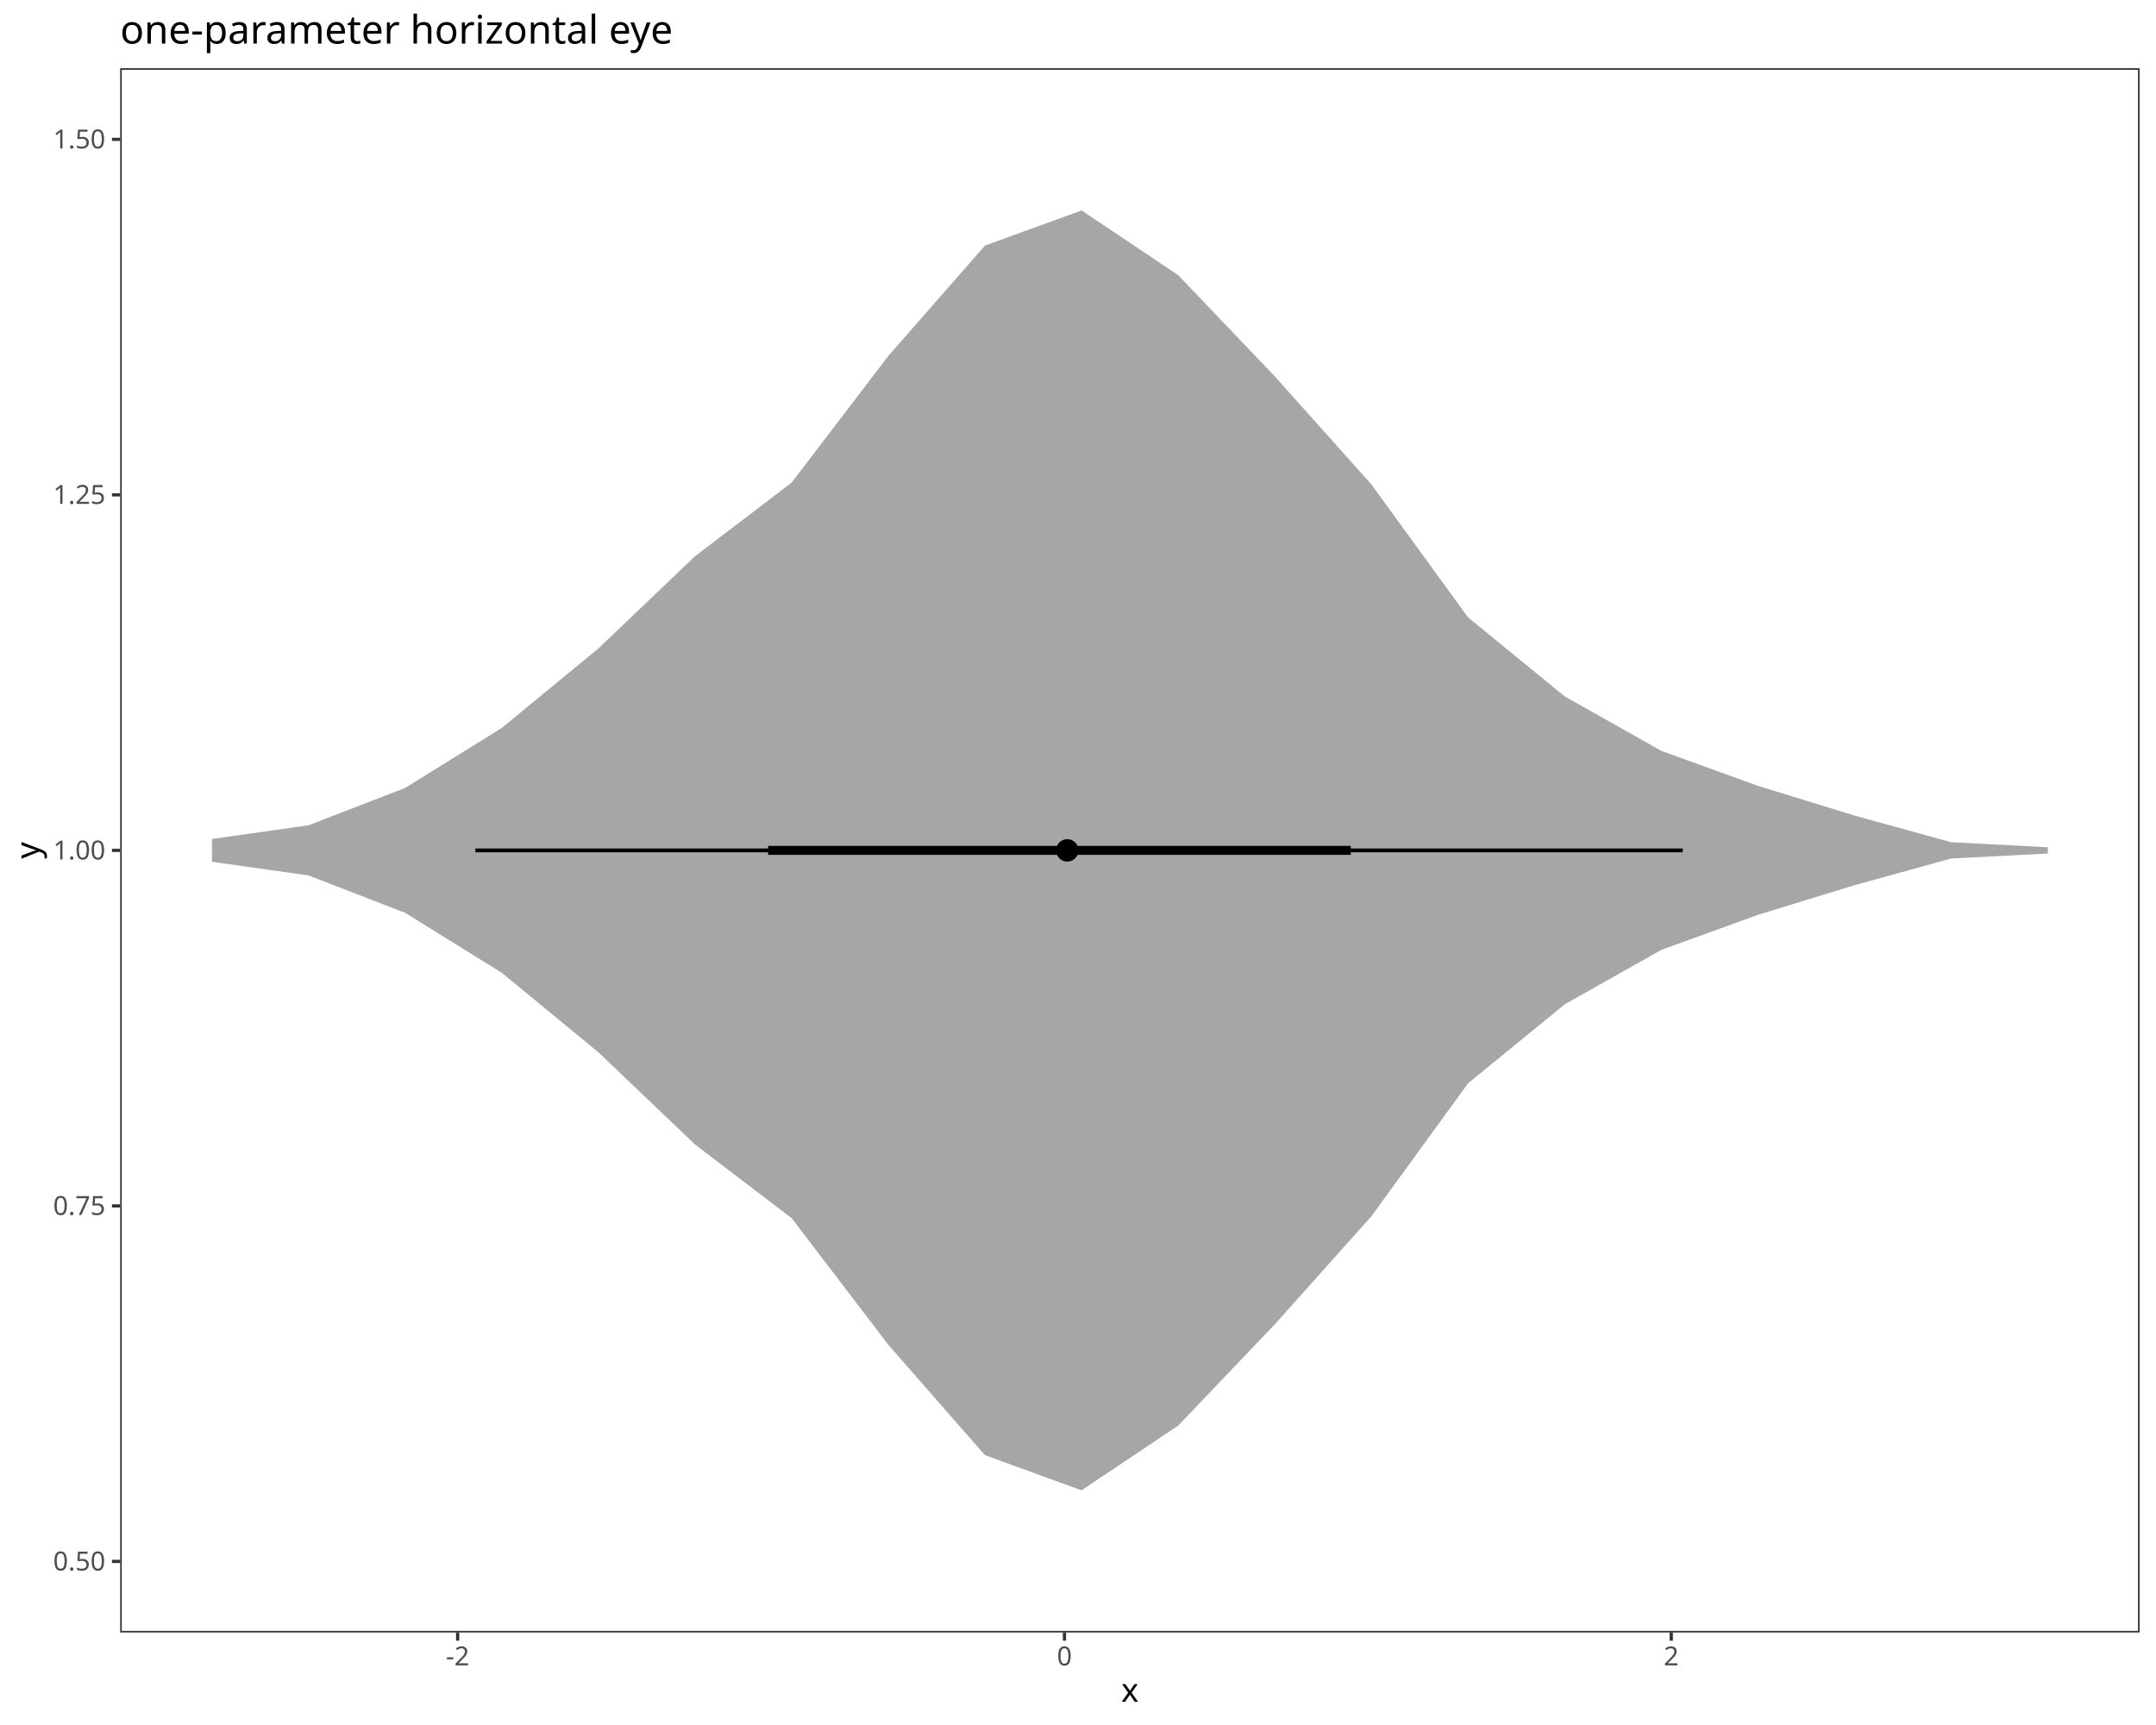
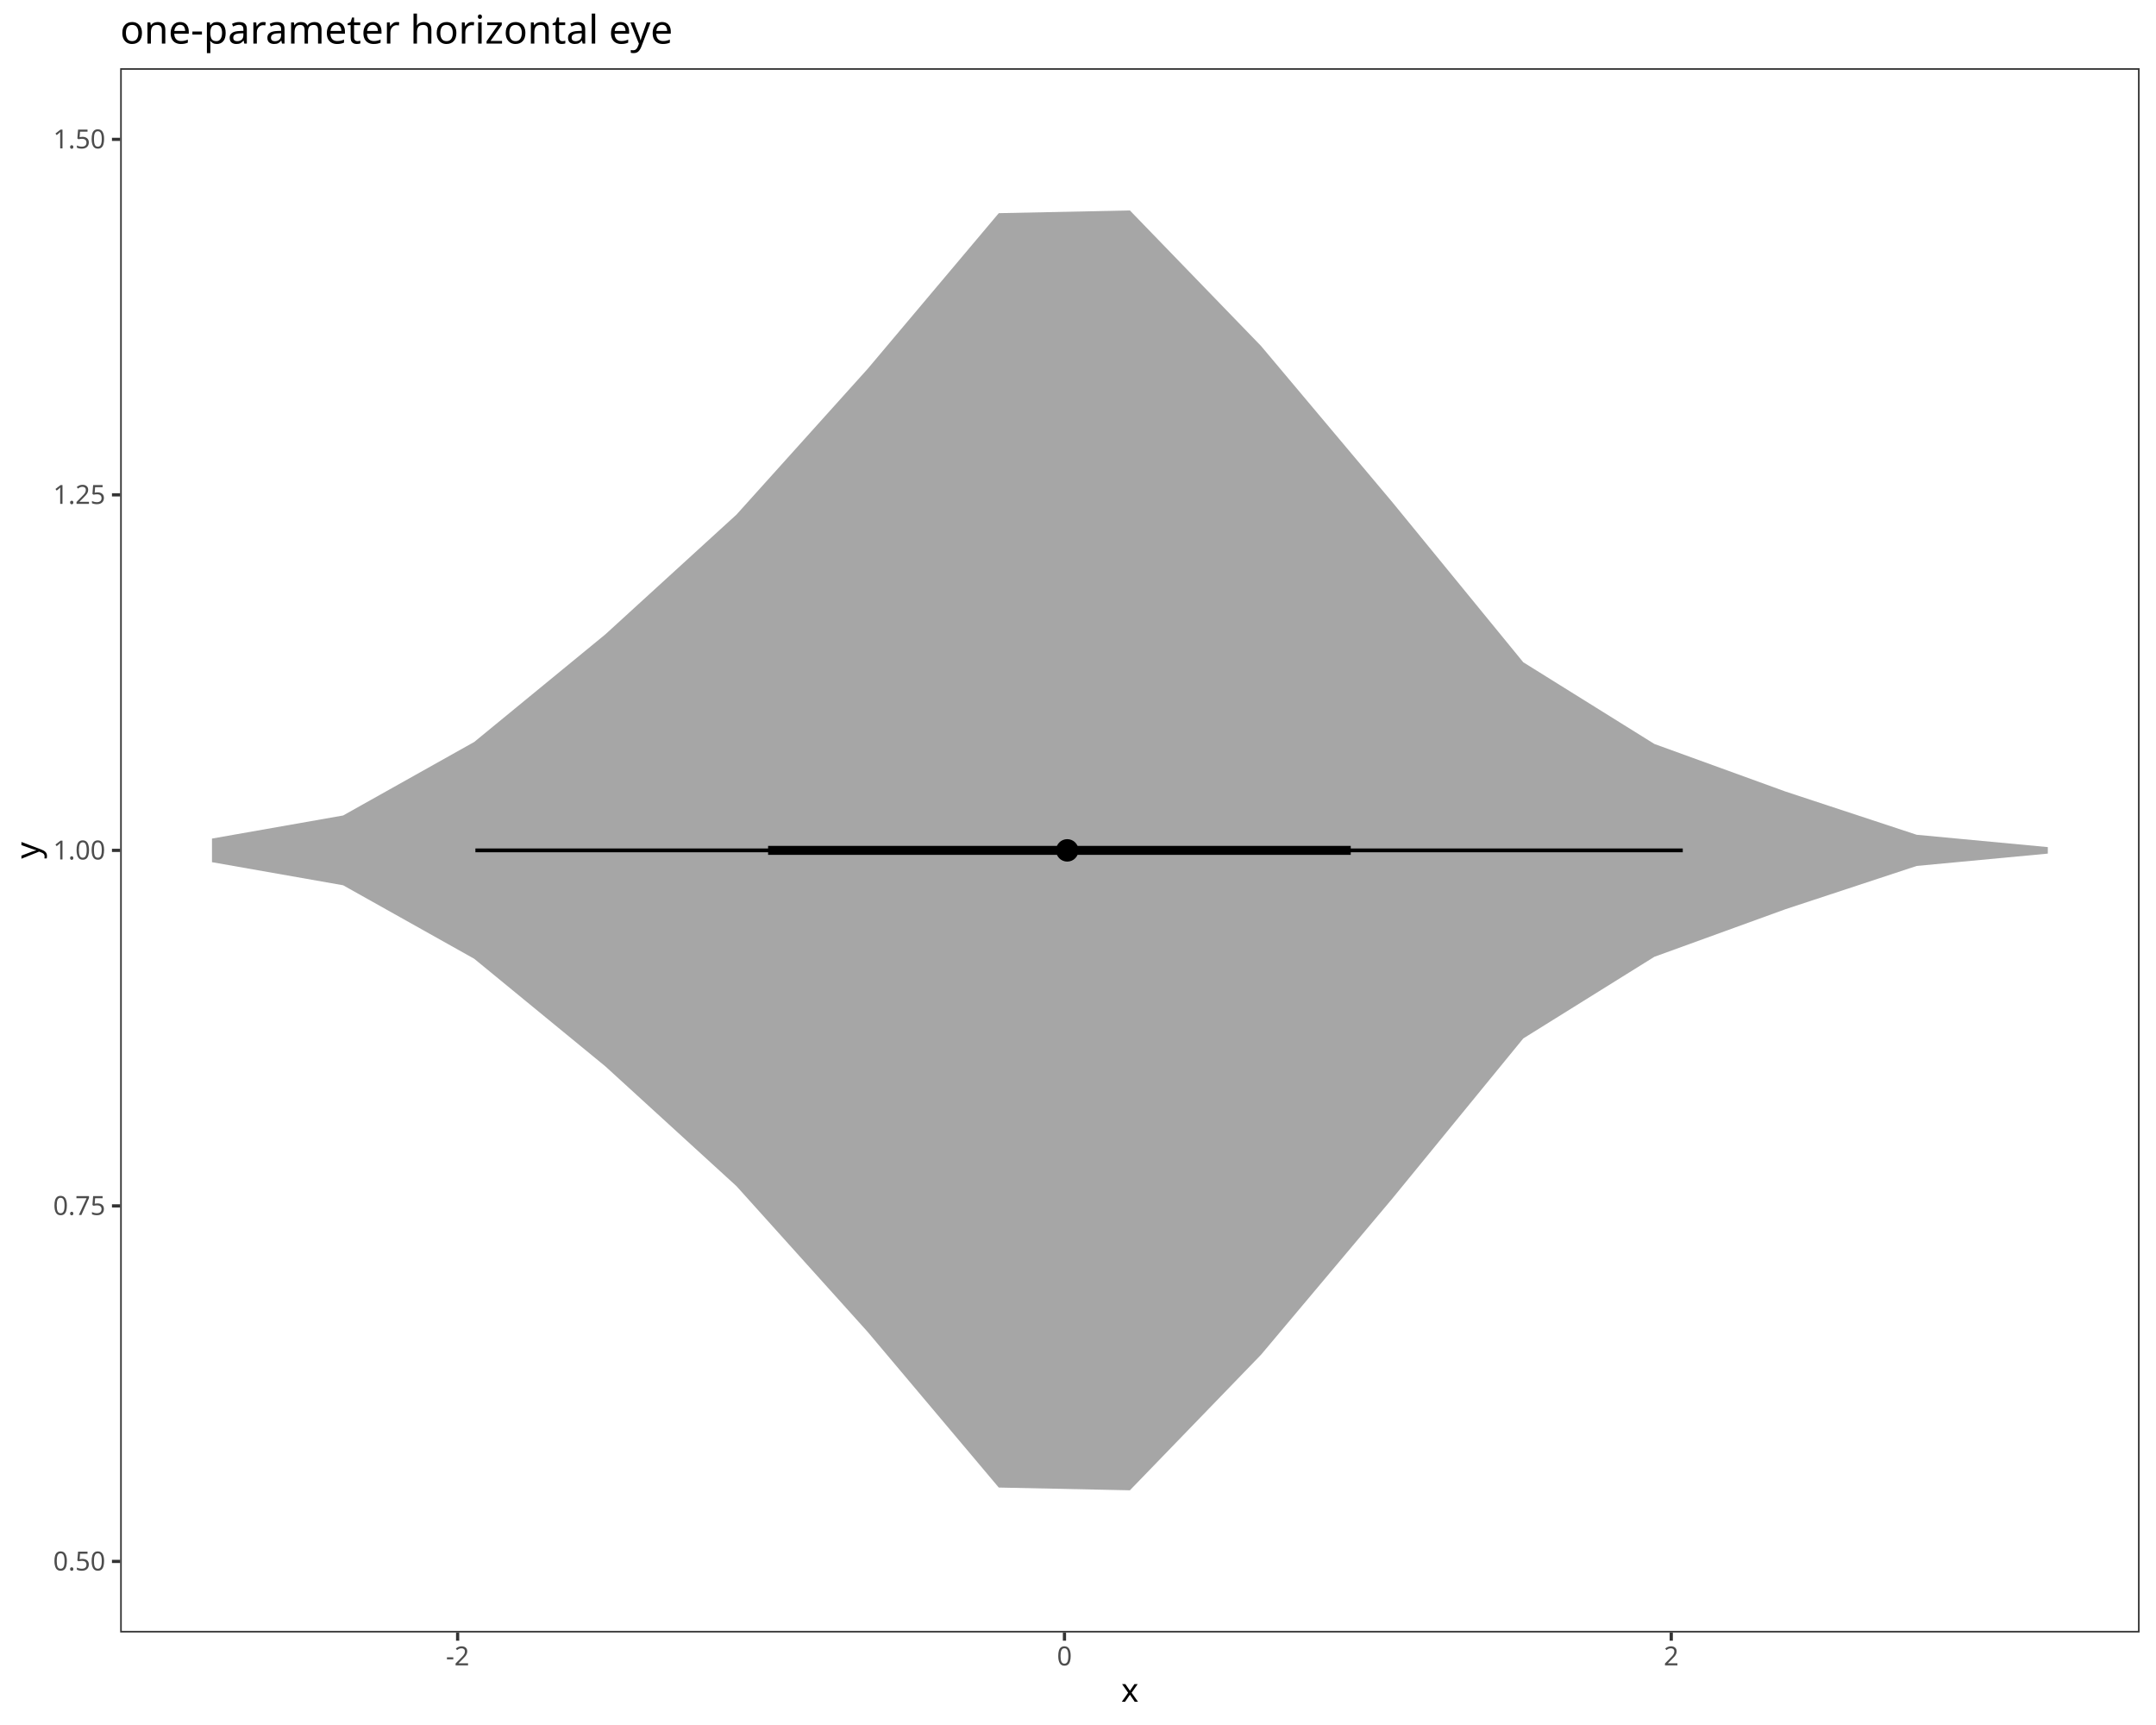
<svg xmlns="http://www.w3.org/2000/svg" class="svglite" data-engine-version="2.0" width="720.00pt" height="576.00pt" viewBox="0 0 720.00 576.00">
  <defs>
    <style type="text/css">
    .svglite line, .svglite polyline, .svglite polygon, .svglite path, .svglite rect, .svglite circle {
      fill: none;
      stroke: #000000;
      stroke-linecap: round;
      stroke-linejoin: round;
      stroke-miterlimit: 10.00;
    }
  </style>
  </defs>
  <rect width="100%" height="100%" style="stroke: none; fill: #FFFFFF;" />
  <defs>
    <clipPath id="cpMC4wMHw3MjAuMDB8MC4wMHw1NzYuMDA=">
      <rect x="0.00" y="0.00" width="720.00" height="576.00" />
    </clipPath>
  </defs>
  <g clip-path="url(#cpMC4wMHw3MjAuMDB8MC4wMHw1NzYuMDA=)">
    <rect x="0.00" y="0.00" width="720.00" height="576.00" style="stroke-width: 1.07; stroke: #FFFFFF; fill: #FFFFFF;" />
  </g>
  <defs>
    <clipPath id="cpNDAuMTN8NzE0LjUyfDIyLjc4fDU0NS4xMQ==">
      <rect x="40.13" y="22.78" width="674.39" height="522.33" />
    </clipPath>
  </defs>
  <g clip-path="url(#cpNDAuMTN8NzE0LjUyfDIyLjc4fDU0NS4xMQ==)">
    <rect x="40.13" y="22.78" width="674.39" height="522.33" style="stroke-width: 1.07; stroke: none; fill: #FFFFFF;" />
-     <polygon points="70.79,280.14 103.05,275.57 135.32,263.09 167.59,243.06 199.86,216.50 232.12,185.72 264.39,161.13 296.66,118.85 328.93,82.00 361.19,70.27 393.46,91.87 425.73,125.69 458.00,161.78 490.26,206.16 522.53,232.53 554.80,250.72 587.06,262.41 619.33,272.33 651.60,281.23 683.87,282.90 683.87,285.00 651.60,286.67 619.33,295.57 587.06,305.48 554.80,317.18 522.53,335.36 490.26,361.73 458.00,406.11 425.73,442.21 393.46,476.03 361.19,497.63 328.93,485.90 296.66,449.05 264.39,406.77 232.12,382.18 199.86,351.39 167.59,324.84 135.32,304.81 103.05,292.33 70.79,287.76 " style="stroke-width: 2.13; stroke: none; fill: #A6A6A6;" />
+     <polygon points="70.79,280.01 114.58,272.30 158.37,247.75 202.16,211.82 245.95,171.83 289.74,123.18 333.54,71.18 377.33,70.27 421.12,115.52 464.91,167.61 508.70,221.14 552.49,248.42 596.28,264.31 640.08,278.74 683.87,282.86 683.87,285.03 640.08,289.15 596.28,303.59 552.49,319.48 508.70,346.75 464.91,400.29 421.12,452.37 377.33,497.63 333.54,496.71 289.74,444.72 245.95,396.07 202.16,356.07 158.37,320.15 114.58,295.60 70.79,287.89 " style="stroke-width: 2.13; stroke: none; fill: #A6A6A6;" />
    <line x1="158.76" y1="283.95" x2="561.96" y2="283.95" style="stroke-width: 1.28; stroke-linecap: butt;" />
    <line x1="256.51" y1="283.95" x2="451.08" y2="283.95" style="stroke-width: 2.99; stroke-linecap: butt;" />
    <circle cx="356.41" cy="283.95" r="1.68" style="stroke-width: 1.06; fill: #000000;" />
    <circle cx="356.41" cy="283.95" r="3.22" style="stroke-width: 1.06; fill: #000000;" />
    <rect x="40.13" y="22.78" width="674.39" height="522.33" style="stroke-width: 1.07; stroke: #333333;" />
  </g>
  <g clip-path="url(#cpMC4wMHw3MjAuMDB8MC4wMHw1NzYuMDA=)">
    <text x="35.20" y="524.40" text-anchor="end" style="font-size: 8.80px; fill: #4D4D4D; font-family: sans;" textLength="17.13px" lengthAdjust="spacingAndGlyphs">0.50</text>
    <text x="35.20" y="405.69" text-anchor="end" style="font-size: 8.80px; fill: #4D4D4D; font-family: sans;" textLength="17.13px" lengthAdjust="spacingAndGlyphs">0.75</text>
    <text x="35.20" y="286.98" text-anchor="end" style="font-size: 8.80px; fill: #4D4D4D; font-family: sans;" textLength="17.13px" lengthAdjust="spacingAndGlyphs">1.00</text>
    <text x="35.20" y="168.26" text-anchor="end" style="font-size: 8.80px; fill: #4D4D4D; font-family: sans;" textLength="17.13px" lengthAdjust="spacingAndGlyphs">1.25</text>
    <text x="35.20" y="49.55" text-anchor="end" style="font-size: 8.80px; fill: #4D4D4D; font-family: sans;" textLength="17.13px" lengthAdjust="spacingAndGlyphs">1.50</text>
    <polyline points="37.39,521.37 40.13,521.37 " style="stroke-width: 1.07; stroke: #333333; stroke-linecap: butt;" />
    <polyline points="37.39,402.66 40.13,402.66 " style="stroke-width: 1.07; stroke: #333333; stroke-linecap: butt;" />
    <polyline points="37.39,283.95 40.13,283.95 " style="stroke-width: 1.07; stroke: #333333; stroke-linecap: butt;" />
    <polyline points="37.39,165.24 40.13,165.24 " style="stroke-width: 1.07; stroke: #333333; stroke-linecap: butt;" />
    <polyline points="37.39,46.53 40.13,46.53 " style="stroke-width: 1.07; stroke: #333333; stroke-linecap: butt;" />
    <polyline points="152.83,547.85 152.83,545.11 " style="stroke-width: 1.07; stroke: #333333; stroke-linecap: butt;" />
    <polyline points="355.48,547.85 355.48,545.11 " style="stroke-width: 1.07; stroke: #333333; stroke-linecap: butt;" />
    <polyline points="558.12,547.85 558.12,545.11 " style="stroke-width: 1.07; stroke: #333333; stroke-linecap: butt;" />
    <text x="152.83" y="556.10" text-anchor="middle" style="font-size: 8.80px; fill: #4D4D4D; font-family: sans;" textLength="7.82px" lengthAdjust="spacingAndGlyphs">-2</text>
    <text x="355.48" y="556.10" text-anchor="middle" style="font-size: 8.80px; fill: #4D4D4D; font-family: sans;" textLength="4.89px" lengthAdjust="spacingAndGlyphs">0</text>
    <text x="558.12" y="556.10" text-anchor="middle" style="font-size: 8.80px; fill: #4D4D4D; font-family: sans;" textLength="4.89px" lengthAdjust="spacingAndGlyphs">2</text>
    <text x="377.33" y="568.24" text-anchor="middle" style="font-size: 11.00px; font-family: sans;" textLength="5.50px" lengthAdjust="spacingAndGlyphs">x</text>
    <text transform="translate(13.05,283.95) rotate(-90)" text-anchor="middle" style="font-size: 11.00px; font-family: sans;" textLength="5.50px" lengthAdjust="spacingAndGlyphs">y</text>
    <text x="40.13" y="14.56" style="font-size: 13.20px; font-family: sans;" textLength="172.45px" lengthAdjust="spacingAndGlyphs">one-parameter horizontal eye</text>
  </g>
</svg>
